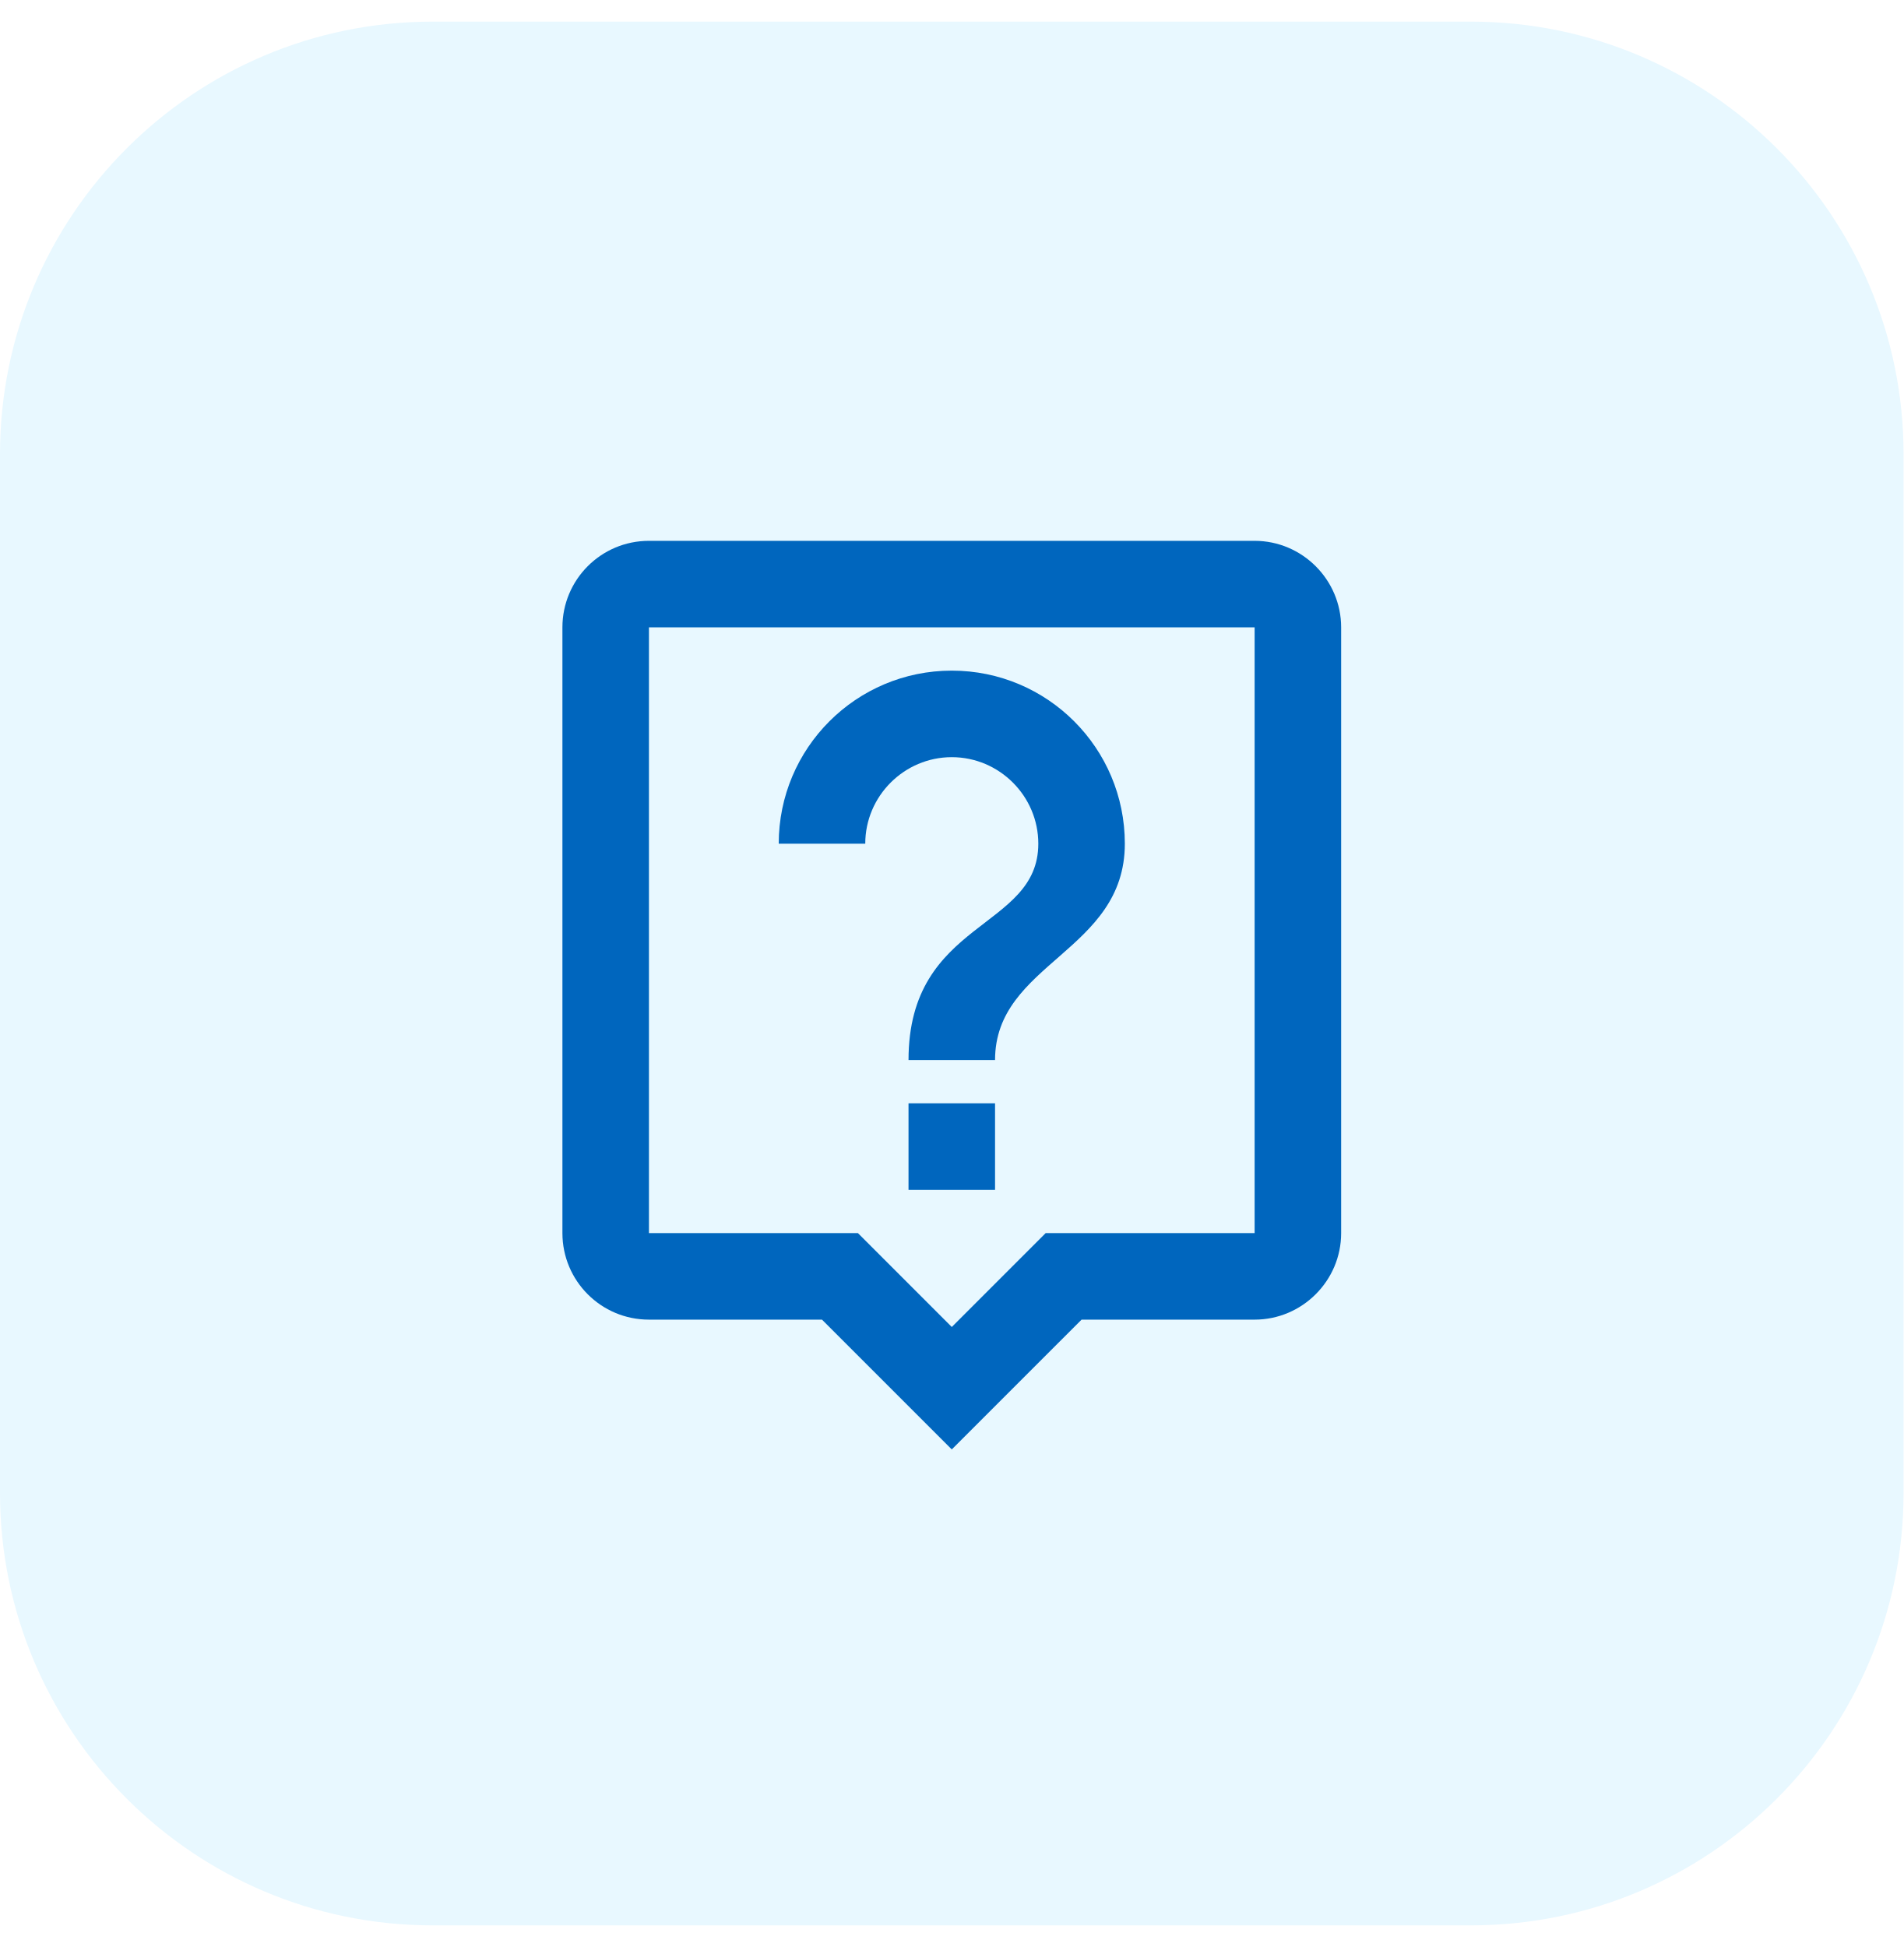
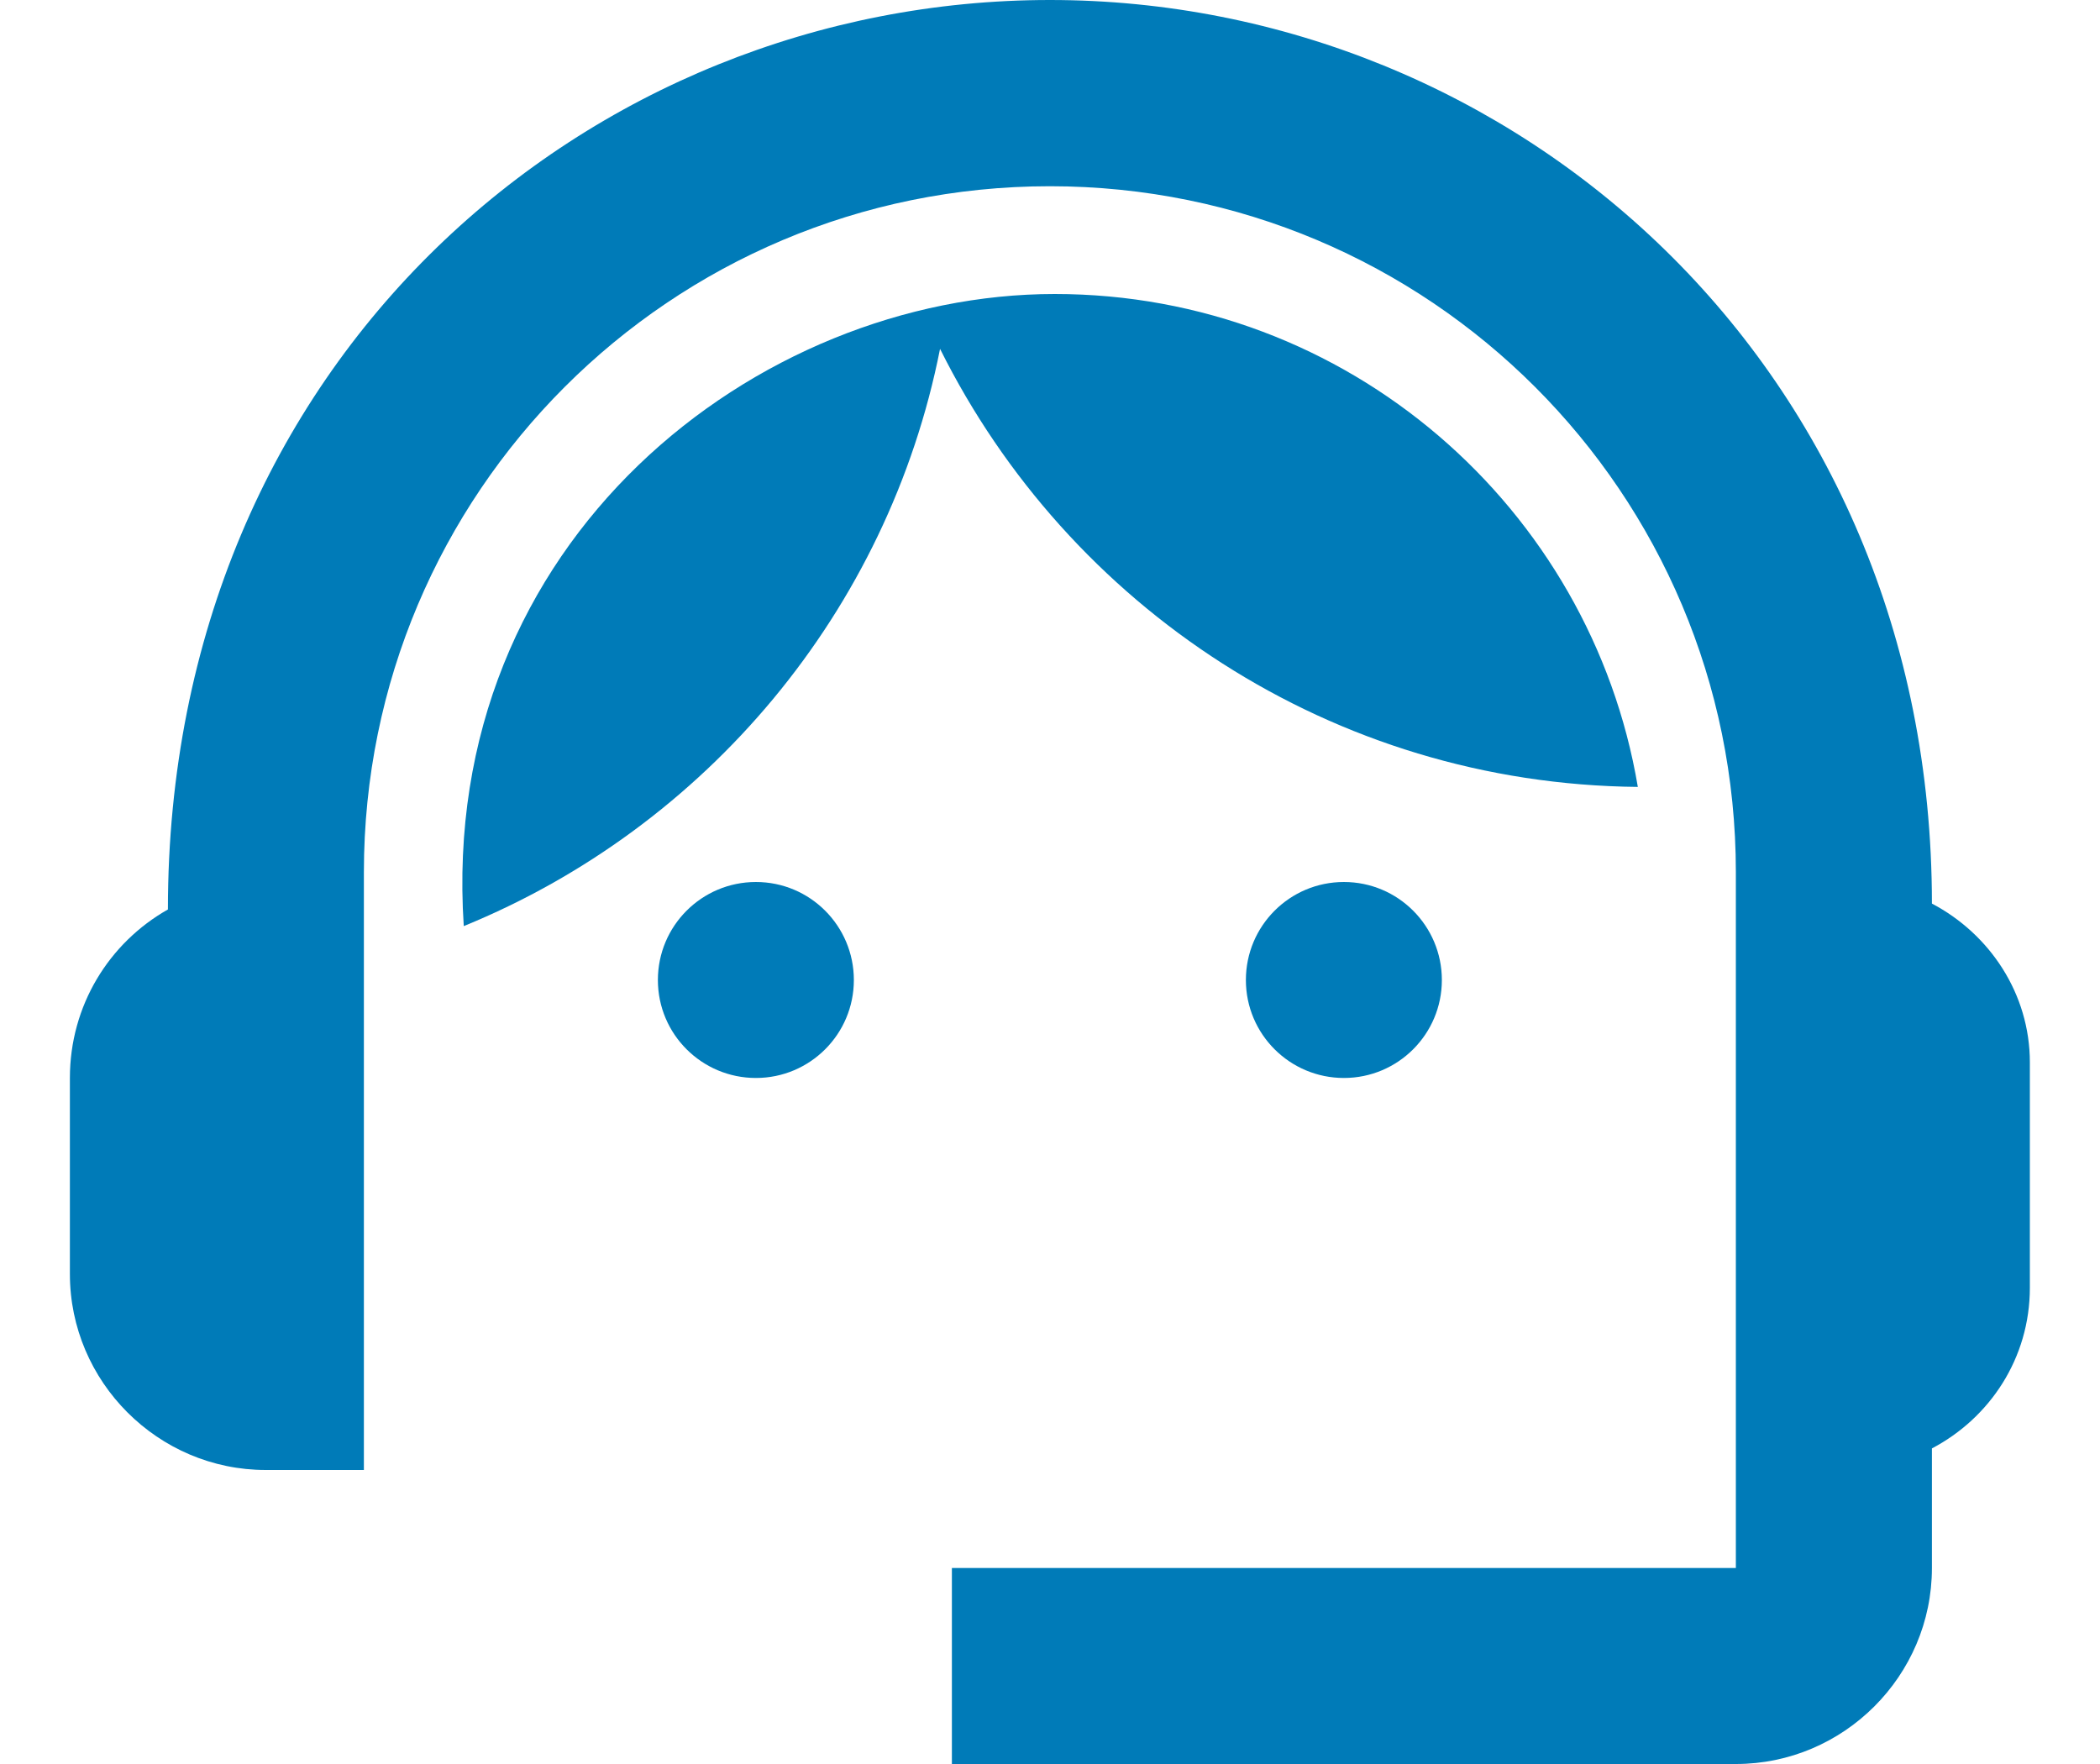
- <svg xmlns="http://www.w3.org/2000/svg" width="44" height="45" viewBox="0 0 44 45" fill="none">
-   <rect y="0.5" width="44" height="44" rx="10" fill="#E8F8FF" />
-   <path d="M29 12.5H15C13.89 12.5 13 13.4 13 14.5V28.5C13 29.6 13.89 30.5 15 30.5H19L22 33.5L25 30.5H29C30.1 30.5 31 29.6 31 28.5V14.5C31 13.4 30.1 12.5 29 12.5ZM29 28.5H24.17L23.58 29.09L22 30.67L20.41 29.08L19.83 28.5H15V14.5H29V28.5ZM21 25.5H23V27.5H21V25.5ZM22 17.5C23.1 17.5 24 18.4 24 19.5C24 21.5 21 21.25 21 24.5H23C23 22.25 26 22 26 19.5C26 17.29 24.21 15.5 22 15.5C19.79 15.5 18 17.29 18 19.5H20C20 18.4 20.9 17.5 22 17.5Z" fill="#0066BE" />
+ <svg xmlns="http://www.w3.org/2000/svg" width="25" height="21" viewBox="0 0 25 21" fill="none">
+   <path d="M22.999 10.757C22.999 4.352 18.029 0 12.499 0C7.027 0 1.999 4.258 1.999 10.827C1.299 11.223 0.832 11.97 0.832 12.833V15.167C0.832 16.45 1.882 17.5 3.165 17.5H4.332V10.383C4.332 5.868 7.984 2.217 12.499 2.217C17.014 2.217 20.665 5.868 20.665 10.383V18.667H11.332V21H20.665C21.949 21 22.999 19.95 22.999 18.667V17.243C23.687 16.882 24.165 16.17 24.165 15.33V12.647C24.165 11.83 23.687 11.118 22.999 10.757Z" fill="#007BB8" />
+   <path d="M8.999 12.833C9.643 12.833 10.165 12.311 10.165 11.667C10.165 11.022 9.643 10.5 8.999 10.5C8.354 10.5 7.832 11.022 7.832 11.667C7.832 12.311 8.354 12.833 8.999 12.833Z" fill="#007BB8" />
+   <path d="M15.999 12.833C16.643 12.833 17.165 12.311 17.165 11.667C17.165 11.022 16.643 10.5 15.999 10.5C15.354 10.5 14.832 11.022 14.832 11.667C14.832 12.311 15.354 12.833 15.999 12.833Z" fill="#007BB8" />
+   <path d="M19.498 9.368C18.938 6.043 16.044 3.5 12.556 3.5C9.021 3.5 5.218 6.428 5.521 11.025C8.403 9.847 10.573 7.28 11.191 4.153C12.719 7.222 15.858 9.333 19.498 9.368Z" fill="#007BB8" />
</svg>
